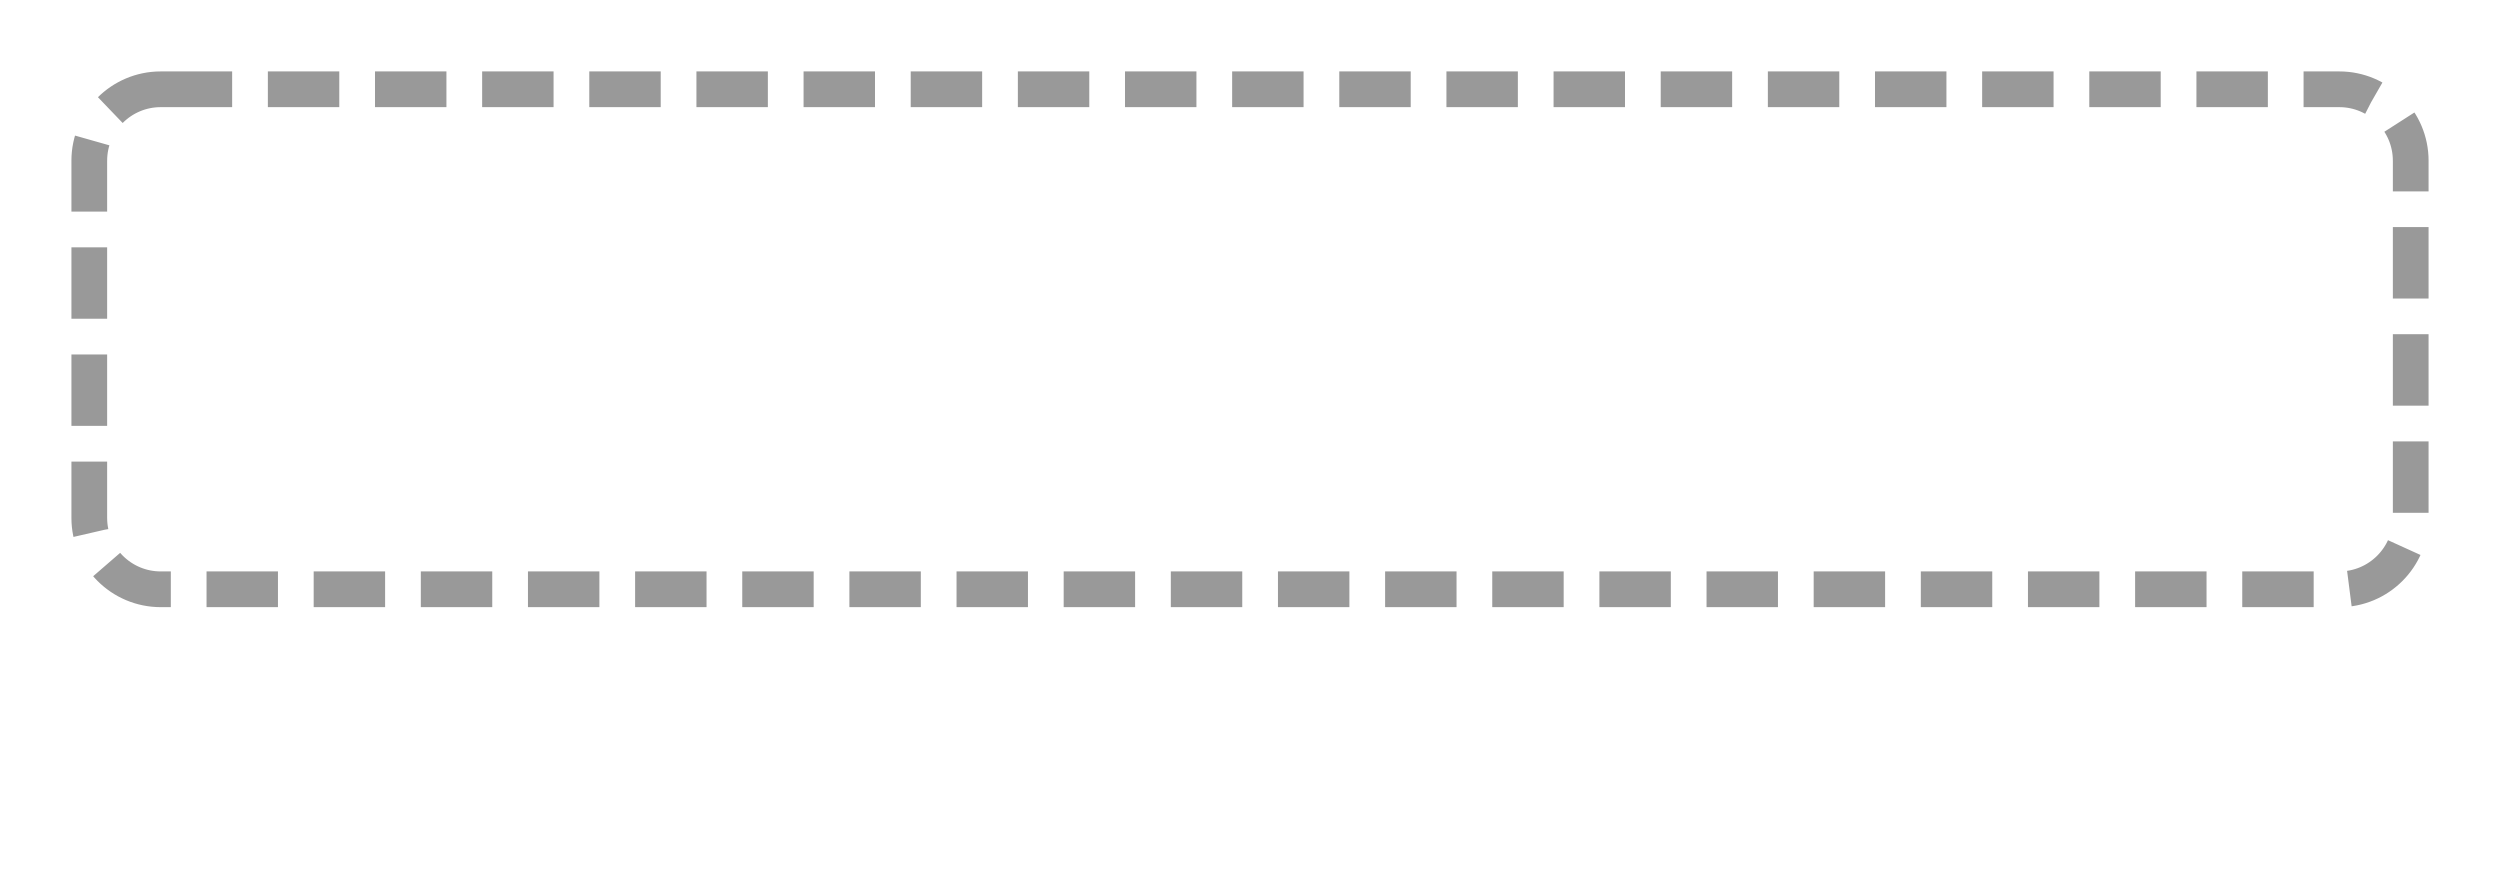
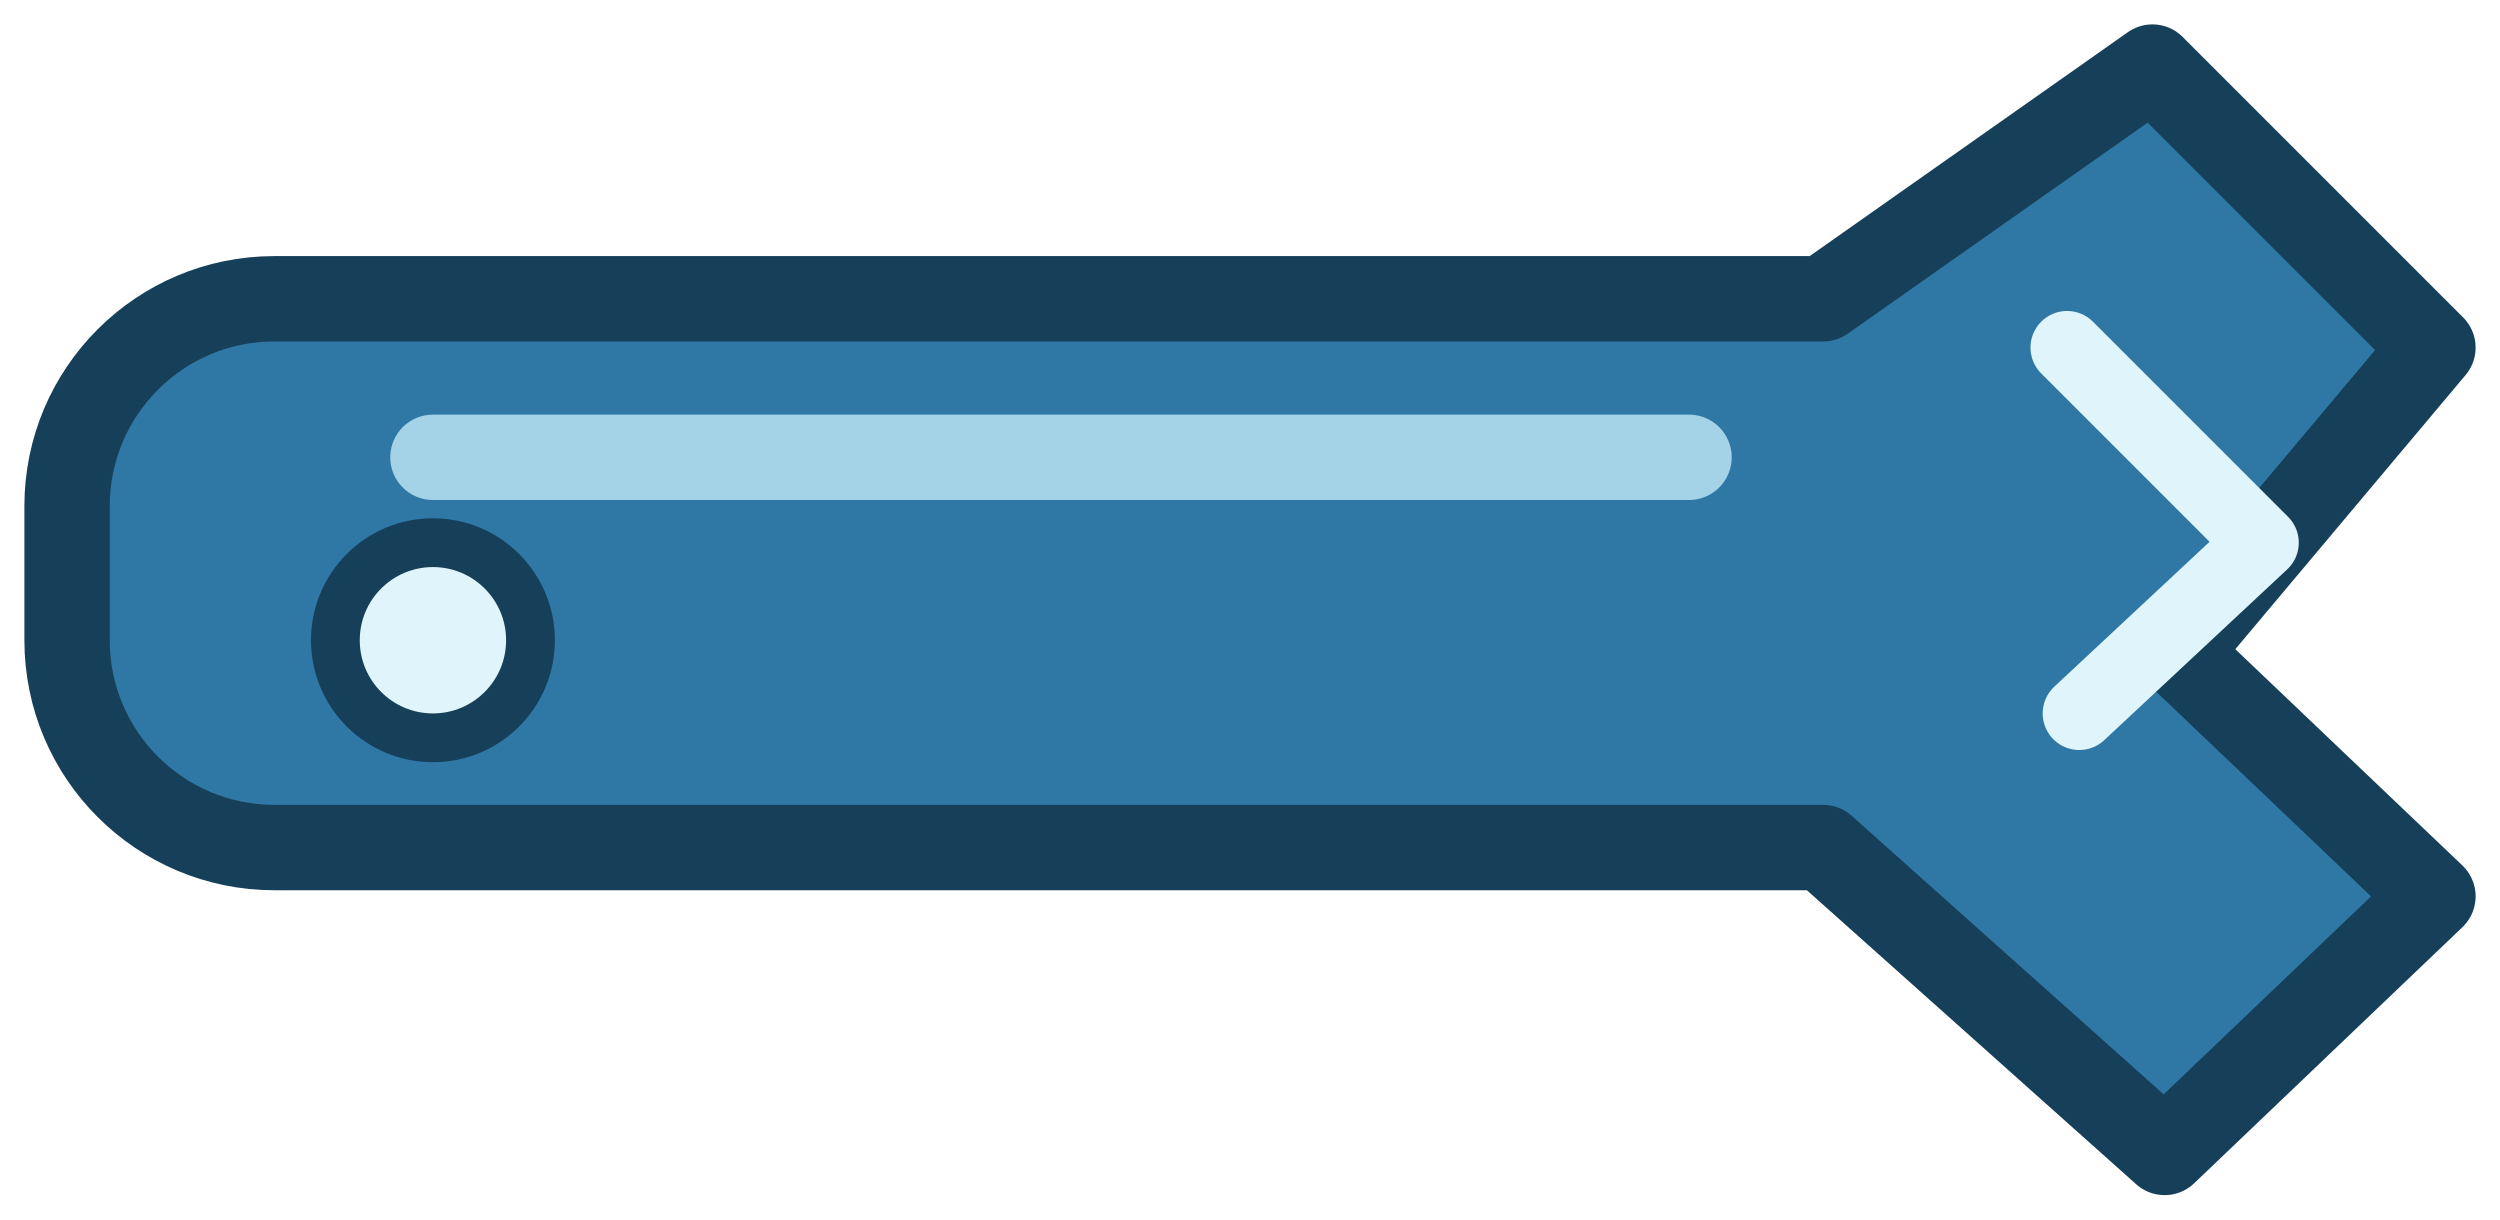
- <svg xmlns="http://www.w3.org/2000/svg" viewBox="0 0 140 50">
-   <defs>
-     <style>
-       .placeholder-border { fill: none; stroke: #999; stroke-width: 2; stroke-dasharray: 4,2; }
-       .placeholder-text { font-family: Arial, sans-serif; font-size: 9; fill: #666; text-anchor: middle; }
-     </style>
-   </defs>
-   <rect class="placeholder-border" x="5" y="5" width="130" height="28" rx="4" />
+ <svg xmlns="http://www.w3.org/2000/svg" viewBox="0 0 205 100">
+   <path d="M 22.5 24.5 L 149.5 24.5 L 176.5 5.5 L 199.5 28.5 L 178.5 53.5 L 199.5 73.5 L 177.5 94.5 L 149.5 69.5 L 22.5 69.5 A 17 17 0 0 1 5.5 52.5 L 5.5 41.5 A 17 17 0 0 1 22.5 24.5 Z" fill="#2f78a5" stroke="#163f59" stroke-width="7" stroke-linejoin="round" />
+   <path d="M 35.5 37.5 L 138.5 37.5" stroke="#b9e2f1" stroke-width="7" stroke-linecap="round" opacity="0.85" />
+   <path d="M 169.5 28.5 L 185.5 44.5 L 170.5 58.5" fill="none" stroke="#dff5fb" stroke-width="6" stroke-linecap="round" stroke-linejoin="round" />
+   <path fill="#dff5fb" stroke="#163f59" stroke-width="4" d="M 27.5 52.5 A 8 8 0 1 0 43.5 52.5 A 8 8 0 1 0 27.5 52.5 Z" />
</svg>
